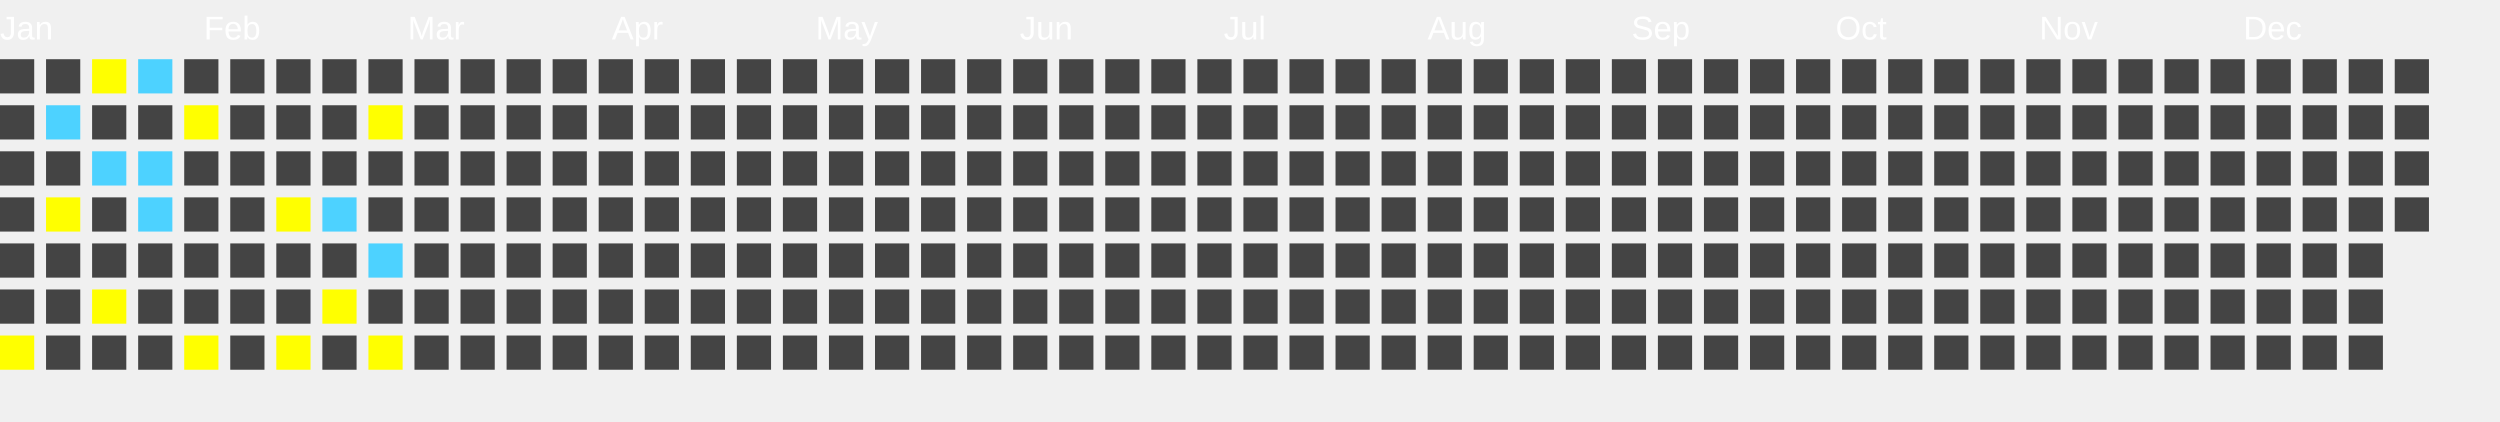
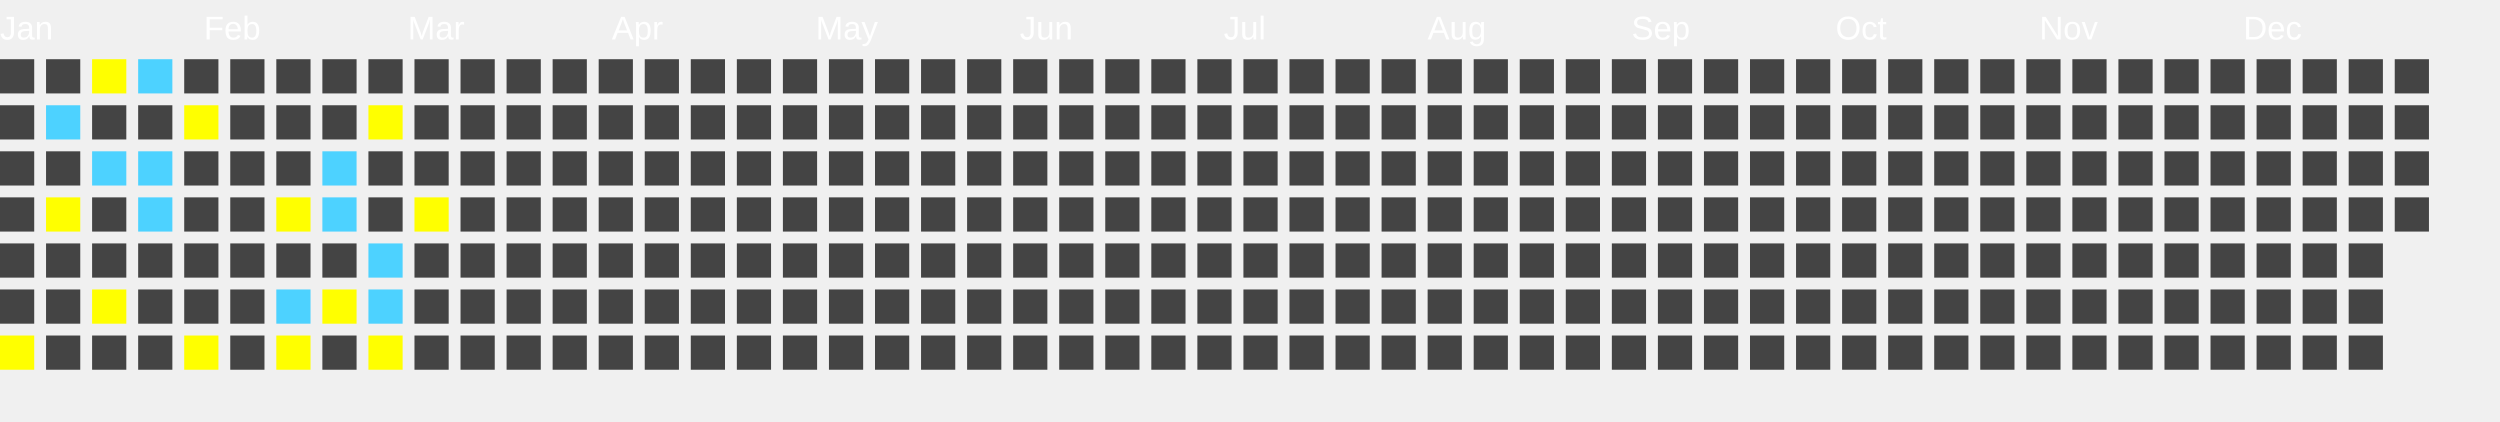
<svg xmlns="http://www.w3.org/2000/svg" baseProfile="full" height="32mm" version="1.1" viewBox="0,0,190,32" width="190mm">
  <defs />
  <rect fill="none" height="32" width="190" x="0" y="0" />
  <text fill="#FFFFFF" style="font-size:2.5px; font-family:Arial" x="0.0" y="3.0">Jan</text>
  <text fill="#FFFFFF" style="font-size:2.5px; font-family:Arial" x="15.5" y="3.0">Feb</text>
  <text fill="#FFFFFF" style="font-size:2.5px; font-family:Arial" x="31.0" y="3.0">Mar</text>
  <text fill="#FFFFFF" style="font-size:2.5px; font-family:Arial" x="46.5" y="3.0">Apr</text>
  <text fill="#FFFFFF" style="font-size:2.5px; font-family:Arial" x="62.0" y="3.0">May</text>
  <text fill="#FFFFFF" style="font-size:2.5px; font-family:Arial" x="77.5" y="3.0">Jun</text>
  <text fill="#FFFFFF" style="font-size:2.5px; font-family:Arial" x="93.0" y="3.0">Jul</text>
  <text fill="#FFFFFF" style="font-size:2.5px; font-family:Arial" x="108.5" y="3.0">Aug</text>
  <text fill="#FFFFFF" style="font-size:2.5px; font-family:Arial" x="124.0" y="3.0">Sep</text>
  <text fill="#FFFFFF" style="font-size:2.5px; font-family:Arial" x="139.5" y="3.0">Oct</text>
  <text fill="#FFFFFF" style="font-size:2.5px; font-family:Arial" x="155.0" y="3.0">Nov</text>
  <text fill="#FFFFFF" style="font-size:2.5px; font-family:Arial" x="170.5" y="3.0">Dec</text>
  <rect fill="#444444" height="2.6" width="2.6" x="0.0" y="4.5" />
  <rect fill="#444444" height="2.6" width="2.6" x="0.0" y="8.0" />
  <rect fill="#444444" height="2.6" width="2.6" x="0.0" y="11.5" />
  <rect fill="#444444" height="2.6" width="2.6" x="0.0" y="15.0" />
  <rect fill="#444444" height="2.6" width="2.6" x="0.0" y="18.5" />
  <rect fill="#444444" height="2.6" width="2.6" x="0.0" y="22.0" />
  <rect fill="#ffff00" height="2.6" width="2.6" x="0.0" y="25.5" />
  <rect fill="#444444" height="2.6" width="2.6" x="3.5" y="4.5" />
  <rect fill="#4dd2ff" height="2.6" width="2.6" x="3.5" y="8.0" />
  <rect fill="#444444" height="2.6" width="2.6" x="3.5" y="11.5" />
  <rect fill="#ffff00" height="2.6" width="2.6" x="3.5" y="15.0" />
  <rect fill="#444444" height="2.6" width="2.6" x="3.5" y="18.5" />
  <rect fill="#444444" height="2.6" width="2.6" x="3.5" y="22.0" />
  <rect fill="#444444" height="2.6" width="2.6" x="3.5" y="25.5" />
  <rect fill="#ffff00" height="2.6" width="2.6" x="7.0" y="4.5" />
  <rect fill="#444444" height="2.6" width="2.6" x="7.0" y="8.0" />
  <rect fill="#4dd2ff" height="2.6" width="2.6" x="7.0" y="11.5" />
  <rect fill="#444444" height="2.6" width="2.6" x="7.0" y="15.0" />
  <rect fill="#444444" height="2.6" width="2.6" x="7.0" y="18.5" />
  <rect fill="#ffff00" height="2.6" width="2.6" x="7.0" y="22.0" />
  <rect fill="#444444" height="2.6" width="2.6" x="7.0" y="25.5" />
  <rect fill="#4dd2ff" height="2.6" width="2.6" x="10.5" y="4.5" />
  <rect fill="#444444" height="2.6" width="2.6" x="10.5" y="8.0" />
  <rect fill="#4dd2ff" height="2.6" width="2.6" x="10.5" y="11.5" />
  <rect fill="#4dd2ff" height="2.6" width="2.6" x="10.5" y="15.0" />
  <rect fill="#444444" height="2.6" width="2.6" x="10.5" y="18.5" />
  <rect fill="#444444" height="2.6" width="2.6" x="10.5" y="22.0" />
  <rect fill="#444444" height="2.6" width="2.6" x="10.5" y="25.5" />
  <rect fill="#444444" height="2.6" width="2.6" x="14.0" y="4.5" />
  <rect fill="#ffff00" height="2.6" width="2.6" x="14.0" y="8.0" />
  <rect fill="#444444" height="2.6" width="2.6" x="14.0" y="11.5" />
  <rect fill="#444444" height="2.6" width="2.6" x="14.0" y="15.0" />
  <rect fill="#444444" height="2.6" width="2.6" x="14.0" y="18.5" />
  <rect fill="#444444" height="2.6" width="2.6" x="14.0" y="22.0" />
  <rect fill="#ffff00" height="2.6" width="2.6" x="14.0" y="25.5" />
  <rect fill="#444444" height="2.6" width="2.6" x="17.5" y="4.5" />
  <rect fill="#444444" height="2.6" width="2.6" x="17.5" y="8.0" />
  <rect fill="#444444" height="2.6" width="2.6" x="17.5" y="11.5" />
  <rect fill="#444444" height="2.6" width="2.6" x="17.5" y="15.0" />
  <rect fill="#444444" height="2.6" width="2.6" x="17.5" y="18.5" />
  <rect fill="#444444" height="2.6" width="2.6" x="17.5" y="22.0" />
  <rect fill="#444444" height="2.6" width="2.6" x="17.5" y="25.5" />
  <rect fill="#444444" height="2.6" width="2.6" x="21.0" y="4.5" />
  <rect fill="#444444" height="2.6" width="2.6" x="21.0" y="8.0" />
  <rect fill="#444444" height="2.6" width="2.6" x="21.0" y="11.5" />
  <rect fill="#ffff00" height="2.6" width="2.6" x="21.0" y="15.0" />
  <rect fill="#444444" height="2.6" width="2.6" x="21.0" y="18.5" />
-   <rect fill="#444444" height="2.6" width="2.6" x="21.0" y="22.0" />
+   <rect fill="#4dd2ff" height="2.6" width="2.6" x="21.0" y="22.0" />
  <rect fill="#ffff00" height="2.6" width="2.6" x="21.0" y="25.5" />
  <rect fill="#444444" height="2.6" width="2.6" x="24.5" y="4.5" />
  <rect fill="#444444" height="2.6" width="2.6" x="24.5" y="8.0" />
-   <rect fill="#444444" height="2.6" width="2.6" x="24.5" y="11.5" />
+   <rect fill="#4dd2ff" height="2.6" width="2.6" x="24.5" y="11.5" />
  <rect fill="#4dd2ff" height="2.6" width="2.6" x="24.5" y="15.0" />
  <rect fill="#444444" height="2.6" width="2.6" x="24.5" y="18.5" />
  <rect fill="#ffff00" height="2.6" width="2.6" x="24.5" y="22.0" />
  <rect fill="#444444" height="2.6" width="2.6" x="24.5" y="25.5" />
  <rect fill="#444444" height="2.6" width="2.6" x="28.0" y="4.5" />
  <rect fill="#ffff00" height="2.6" width="2.6" x="28.0" y="8.0" />
  <rect fill="#444444" height="2.6" width="2.6" x="28.0" y="11.5" />
  <rect fill="#444444" height="2.6" width="2.6" x="28.0" y="15.0" />
  <rect fill="#4dd2ff" height="2.6" width="2.6" x="28.0" y="18.5" />
-   <rect fill="#444444" height="2.6" width="2.6" x="28.0" y="22.0" />
+   <rect fill="#4dd2ff" height="2.6" width="2.6" x="28.0" y="22.0" />
  <rect fill="#ffff00" height="2.6" width="2.6" x="28.0" y="25.5" />
  <rect fill="#444444" height="2.6" width="2.6" x="31.5" y="4.5" />
  <rect fill="#444444" height="2.6" width="2.6" x="31.5" y="8.0" />
  <rect fill="#444444" height="2.6" width="2.6" x="31.5" y="11.5" />
-   <rect fill="#444444" height="2.6" width="2.6" x="31.5" y="15.0" />
+   <rect fill="#ffff00" height="2.6" width="2.6" x="31.5" y="15.0" />
  <rect fill="#444444" height="2.6" width="2.6" x="31.5" y="18.5" />
  <rect fill="#444444" height="2.6" width="2.6" x="31.5" y="22.0" />
  <rect fill="#444444" height="2.6" width="2.6" x="31.5" y="25.5" />
  <rect fill="#444444" height="2.6" width="2.6" x="35.0" y="4.5" />
  <rect fill="#444444" height="2.6" width="2.6" x="35.0" y="8.0" />
  <rect fill="#444444" height="2.6" width="2.6" x="35.0" y="11.5" />
  <rect fill="#444444" height="2.6" width="2.6" x="35.0" y="15.0" />
  <rect fill="#444444" height="2.6" width="2.6" x="35.0" y="18.5" />
  <rect fill="#444444" height="2.6" width="2.6" x="35.0" y="22.0" />
  <rect fill="#444444" height="2.6" width="2.6" x="35.0" y="25.5" />
  <rect fill="#444444" height="2.6" width="2.6" x="38.5" y="4.5" />
  <rect fill="#444444" height="2.6" width="2.6" x="38.5" y="8.0" />
  <rect fill="#444444" height="2.6" width="2.6" x="38.5" y="11.5" />
  <rect fill="#444444" height="2.6" width="2.6" x="38.5" y="15.0" />
  <rect fill="#444444" height="2.6" width="2.6" x="38.5" y="18.5" />
  <rect fill="#444444" height="2.6" width="2.6" x="38.5" y="22.0" />
  <rect fill="#444444" height="2.6" width="2.6" x="38.5" y="25.5" />
  <rect fill="#444444" height="2.6" width="2.6" x="42.0" y="4.5" />
  <rect fill="#444444" height="2.6" width="2.6" x="42.0" y="8.0" />
  <rect fill="#444444" height="2.6" width="2.6" x="42.0" y="11.5" />
  <rect fill="#444444" height="2.6" width="2.6" x="42.0" y="15.0" />
  <rect fill="#444444" height="2.6" width="2.6" x="42.0" y="18.5" />
  <rect fill="#444444" height="2.6" width="2.6" x="42.0" y="22.0" />
  <rect fill="#444444" height="2.6" width="2.6" x="42.0" y="25.5" />
  <rect fill="#444444" height="2.6" width="2.6" x="45.5" y="4.5" />
  <rect fill="#444444" height="2.6" width="2.6" x="45.5" y="8.0" />
  <rect fill="#444444" height="2.6" width="2.6" x="45.5" y="11.5" />
  <rect fill="#444444" height="2.6" width="2.6" x="45.5" y="15.0" />
  <rect fill="#444444" height="2.6" width="2.6" x="45.5" y="18.5" />
  <rect fill="#444444" height="2.6" width="2.6" x="45.5" y="22.0" />
  <rect fill="#444444" height="2.6" width="2.6" x="45.5" y="25.5" />
  <rect fill="#444444" height="2.6" width="2.6" x="49.0" y="4.5" />
  <rect fill="#444444" height="2.6" width="2.6" x="49.0" y="8.0" />
  <rect fill="#444444" height="2.6" width="2.6" x="49.0" y="11.5" />
  <rect fill="#444444" height="2.6" width="2.6" x="49.0" y="15.0" />
  <rect fill="#444444" height="2.6" width="2.6" x="49.0" y="18.5" />
  <rect fill="#444444" height="2.6" width="2.6" x="49.0" y="22.0" />
  <rect fill="#444444" height="2.6" width="2.6" x="49.0" y="25.5" />
  <rect fill="#444444" height="2.6" width="2.6" x="52.5" y="4.5" />
  <rect fill="#444444" height="2.6" width="2.6" x="52.5" y="8.0" />
  <rect fill="#444444" height="2.6" width="2.6" x="52.5" y="11.5" />
  <rect fill="#444444" height="2.6" width="2.6" x="52.5" y="15.0" />
  <rect fill="#444444" height="2.6" width="2.6" x="52.5" y="18.5" />
  <rect fill="#444444" height="2.6" width="2.6" x="52.5" y="22.0" />
  <rect fill="#444444" height="2.6" width="2.6" x="52.5" y="25.5" />
  <rect fill="#444444" height="2.6" width="2.6" x="56.0" y="4.5" />
  <rect fill="#444444" height="2.6" width="2.6" x="56.0" y="8.0" />
  <rect fill="#444444" height="2.6" width="2.6" x="56.0" y="11.5" />
  <rect fill="#444444" height="2.6" width="2.6" x="56.0" y="15.0" />
  <rect fill="#444444" height="2.6" width="2.6" x="56.0" y="18.5" />
  <rect fill="#444444" height="2.6" width="2.6" x="56.0" y="22.0" />
  <rect fill="#444444" height="2.6" width="2.6" x="56.0" y="25.5" />
  <rect fill="#444444" height="2.6" width="2.6" x="59.5" y="4.5" />
  <rect fill="#444444" height="2.6" width="2.6" x="59.5" y="8.0" />
  <rect fill="#444444" height="2.6" width="2.6" x="59.5" y="11.5" />
  <rect fill="#444444" height="2.6" width="2.6" x="59.5" y="15.0" />
  <rect fill="#444444" height="2.6" width="2.6" x="59.5" y="18.5" />
  <rect fill="#444444" height="2.6" width="2.6" x="59.5" y="22.0" />
  <rect fill="#444444" height="2.6" width="2.6" x="59.5" y="25.5" />
  <rect fill="#444444" height="2.6" width="2.6" x="63.0" y="4.5" />
  <rect fill="#444444" height="2.6" width="2.6" x="63.0" y="8.0" />
  <rect fill="#444444" height="2.6" width="2.6" x="63.0" y="11.5" />
  <rect fill="#444444" height="2.6" width="2.6" x="63.0" y="15.0" />
  <rect fill="#444444" height="2.6" width="2.6" x="63.0" y="18.5" />
  <rect fill="#444444" height="2.6" width="2.6" x="63.0" y="22.0" />
  <rect fill="#444444" height="2.6" width="2.6" x="63.0" y="25.5" />
  <rect fill="#444444" height="2.6" width="2.6" x="66.5" y="4.5" />
  <rect fill="#444444" height="2.6" width="2.6" x="66.5" y="8.0" />
  <rect fill="#444444" height="2.6" width="2.6" x="66.5" y="11.5" />
  <rect fill="#444444" height="2.6" width="2.6" x="66.5" y="15.0" />
  <rect fill="#444444" height="2.6" width="2.6" x="66.5" y="18.5" />
  <rect fill="#444444" height="2.6" width="2.6" x="66.5" y="22.0" />
  <rect fill="#444444" height="2.6" width="2.6" x="66.5" y="25.5" />
  <rect fill="#444444" height="2.6" width="2.6" x="70.0" y="4.5" />
  <rect fill="#444444" height="2.6" width="2.6" x="70.0" y="8.0" />
  <rect fill="#444444" height="2.6" width="2.6" x="70.0" y="11.5" />
  <rect fill="#444444" height="2.6" width="2.6" x="70.0" y="15.0" />
  <rect fill="#444444" height="2.6" width="2.6" x="70.0" y="18.5" />
  <rect fill="#444444" height="2.6" width="2.6" x="70.0" y="22.0" />
  <rect fill="#444444" height="2.6" width="2.6" x="70.0" y="25.5" />
  <rect fill="#444444" height="2.6" width="2.6" x="73.5" y="4.5" />
  <rect fill="#444444" height="2.6" width="2.6" x="73.5" y="8.0" />
  <rect fill="#444444" height="2.6" width="2.6" x="73.5" y="11.5" />
  <rect fill="#444444" height="2.6" width="2.6" x="73.5" y="15.0" />
  <rect fill="#444444" height="2.6" width="2.6" x="73.5" y="18.5" />
  <rect fill="#444444" height="2.6" width="2.6" x="73.5" y="22.0" />
  <rect fill="#444444" height="2.6" width="2.6" x="73.5" y="25.5" />
  <rect fill="#444444" height="2.6" width="2.6" x="77.0" y="4.5" />
  <rect fill="#444444" height="2.6" width="2.6" x="77.0" y="8.0" />
  <rect fill="#444444" height="2.6" width="2.6" x="77.0" y="11.5" />
  <rect fill="#444444" height="2.6" width="2.6" x="77.0" y="15.0" />
  <rect fill="#444444" height="2.6" width="2.6" x="77.0" y="18.5" />
  <rect fill="#444444" height="2.6" width="2.6" x="77.0" y="22.0" />
  <rect fill="#444444" height="2.6" width="2.6" x="77.0" y="25.5" />
  <rect fill="#444444" height="2.6" width="2.6" x="80.5" y="4.5" />
  <rect fill="#444444" height="2.6" width="2.6" x="80.5" y="8.0" />
  <rect fill="#444444" height="2.6" width="2.6" x="80.5" y="11.5" />
  <rect fill="#444444" height="2.6" width="2.6" x="80.5" y="15.0" />
  <rect fill="#444444" height="2.6" width="2.6" x="80.5" y="18.5" />
  <rect fill="#444444" height="2.6" width="2.6" x="80.5" y="22.0" />
  <rect fill="#444444" height="2.6" width="2.6" x="80.5" y="25.5" />
  <rect fill="#444444" height="2.6" width="2.6" x="84.0" y="4.5" />
  <rect fill="#444444" height="2.6" width="2.6" x="84.0" y="8.0" />
  <rect fill="#444444" height="2.6" width="2.6" x="84.0" y="11.5" />
  <rect fill="#444444" height="2.6" width="2.6" x="84.0" y="15.0" />
  <rect fill="#444444" height="2.6" width="2.6" x="84.0" y="18.5" />
  <rect fill="#444444" height="2.6" width="2.6" x="84.0" y="22.0" />
  <rect fill="#444444" height="2.6" width="2.6" x="84.0" y="25.5" />
  <rect fill="#444444" height="2.6" width="2.6" x="87.5" y="4.5" />
  <rect fill="#444444" height="2.6" width="2.6" x="87.5" y="8.0" />
  <rect fill="#444444" height="2.6" width="2.6" x="87.5" y="11.5" />
  <rect fill="#444444" height="2.6" width="2.6" x="87.5" y="15.0" />
  <rect fill="#444444" height="2.6" width="2.6" x="87.5" y="18.5" />
  <rect fill="#444444" height="2.6" width="2.6" x="87.5" y="22.0" />
  <rect fill="#444444" height="2.6" width="2.6" x="87.5" y="25.5" />
  <rect fill="#444444" height="2.6" width="2.6" x="91.0" y="4.5" />
  <rect fill="#444444" height="2.6" width="2.6" x="91.0" y="8.0" />
  <rect fill="#444444" height="2.6" width="2.6" x="91.0" y="11.5" />
  <rect fill="#444444" height="2.6" width="2.6" x="91.0" y="15.0" />
  <rect fill="#444444" height="2.6" width="2.6" x="91.0" y="18.5" />
  <rect fill="#444444" height="2.6" width="2.6" x="91.0" y="22.0" />
  <rect fill="#444444" height="2.6" width="2.6" x="91.0" y="25.5" />
  <rect fill="#444444" height="2.6" width="2.6" x="94.5" y="4.5" />
  <rect fill="#444444" height="2.6" width="2.6" x="94.5" y="8.0" />
  <rect fill="#444444" height="2.6" width="2.6" x="94.5" y="11.5" />
  <rect fill="#444444" height="2.6" width="2.6" x="94.5" y="15.0" />
  <rect fill="#444444" height="2.6" width="2.6" x="94.5" y="18.5" />
  <rect fill="#444444" height="2.6" width="2.6" x="94.5" y="22.0" />
  <rect fill="#444444" height="2.6" width="2.6" x="94.5" y="25.5" />
  <rect fill="#444444" height="2.6" width="2.6" x="98.0" y="4.5" />
  <rect fill="#444444" height="2.6" width="2.6" x="98.0" y="8.0" />
  <rect fill="#444444" height="2.6" width="2.6" x="98.0" y="11.5" />
  <rect fill="#444444" height="2.6" width="2.6" x="98.0" y="15.0" />
  <rect fill="#444444" height="2.6" width="2.6" x="98.0" y="18.5" />
  <rect fill="#444444" height="2.6" width="2.6" x="98.0" y="22.0" />
  <rect fill="#444444" height="2.6" width="2.6" x="98.0" y="25.5" />
  <rect fill="#444444" height="2.6" width="2.6" x="101.5" y="4.5" />
  <rect fill="#444444" height="2.6" width="2.6" x="101.5" y="8.0" />
  <rect fill="#444444" height="2.6" width="2.6" x="101.5" y="11.5" />
  <rect fill="#444444" height="2.6" width="2.6" x="101.5" y="15.0" />
  <rect fill="#444444" height="2.6" width="2.6" x="101.5" y="18.5" />
  <rect fill="#444444" height="2.6" width="2.6" x="101.5" y="22.0" />
  <rect fill="#444444" height="2.6" width="2.6" x="101.5" y="25.5" />
  <rect fill="#444444" height="2.6" width="2.6" x="105.0" y="4.5" />
  <rect fill="#444444" height="2.6" width="2.6" x="105.0" y="8.0" />
  <rect fill="#444444" height="2.6" width="2.6" x="105.0" y="11.5" />
  <rect fill="#444444" height="2.6" width="2.6" x="105.0" y="15.0" />
  <rect fill="#444444" height="2.6" width="2.6" x="105.0" y="18.5" />
  <rect fill="#444444" height="2.6" width="2.6" x="105.0" y="22.0" />
  <rect fill="#444444" height="2.6" width="2.6" x="105.0" y="25.5" />
  <rect fill="#444444" height="2.6" width="2.6" x="108.5" y="4.5" />
  <rect fill="#444444" height="2.6" width="2.6" x="108.5" y="8.0" />
  <rect fill="#444444" height="2.6" width="2.6" x="108.5" y="11.5" />
  <rect fill="#444444" height="2.6" width="2.6" x="108.5" y="15.0" />
  <rect fill="#444444" height="2.6" width="2.6" x="108.5" y="18.5" />
  <rect fill="#444444" height="2.6" width="2.6" x="108.5" y="22.0" />
  <rect fill="#444444" height="2.6" width="2.6" x="108.5" y="25.5" />
  <rect fill="#444444" height="2.6" width="2.6" x="112.0" y="4.5" />
  <rect fill="#444444" height="2.6" width="2.6" x="112.0" y="8.0" />
  <rect fill="#444444" height="2.6" width="2.6" x="112.0" y="11.5" />
  <rect fill="#444444" height="2.6" width="2.6" x="112.0" y="15.0" />
  <rect fill="#444444" height="2.6" width="2.6" x="112.0" y="18.5" />
  <rect fill="#444444" height="2.6" width="2.6" x="112.0" y="22.0" />
  <rect fill="#444444" height="2.6" width="2.6" x="112.0" y="25.5" />
  <rect fill="#444444" height="2.6" width="2.6" x="115.5" y="4.5" />
  <rect fill="#444444" height="2.6" width="2.6" x="115.5" y="8.0" />
  <rect fill="#444444" height="2.6" width="2.6" x="115.5" y="11.5" />
  <rect fill="#444444" height="2.6" width="2.6" x="115.5" y="15.0" />
  <rect fill="#444444" height="2.6" width="2.6" x="115.5" y="18.5" />
  <rect fill="#444444" height="2.6" width="2.6" x="115.5" y="22.0" />
  <rect fill="#444444" height="2.6" width="2.6" x="115.5" y="25.5" />
  <rect fill="#444444" height="2.6" width="2.6" x="119.0" y="4.5" />
  <rect fill="#444444" height="2.6" width="2.6" x="119.0" y="8.0" />
  <rect fill="#444444" height="2.6" width="2.6" x="119.0" y="11.5" />
  <rect fill="#444444" height="2.6" width="2.6" x="119.0" y="15.0" />
  <rect fill="#444444" height="2.6" width="2.6" x="119.0" y="18.5" />
  <rect fill="#444444" height="2.6" width="2.6" x="119.0" y="22.0" />
  <rect fill="#444444" height="2.6" width="2.6" x="119.0" y="25.5" />
  <rect fill="#444444" height="2.6" width="2.6" x="122.5" y="4.5" />
  <rect fill="#444444" height="2.6" width="2.6" x="122.5" y="8.0" />
  <rect fill="#444444" height="2.6" width="2.6" x="122.5" y="11.5" />
  <rect fill="#444444" height="2.6" width="2.6" x="122.5" y="15.0" />
  <rect fill="#444444" height="2.6" width="2.6" x="122.5" y="18.5" />
  <rect fill="#444444" height="2.6" width="2.6" x="122.5" y="22.0" />
  <rect fill="#444444" height="2.6" width="2.6" x="122.5" y="25.5" />
  <rect fill="#444444" height="2.6" width="2.6" x="126.0" y="4.5" />
  <rect fill="#444444" height="2.6" width="2.6" x="126.0" y="8.0" />
  <rect fill="#444444" height="2.6" width="2.6" x="126.0" y="11.5" />
  <rect fill="#444444" height="2.6" width="2.6" x="126.0" y="15.0" />
  <rect fill="#444444" height="2.6" width="2.6" x="126.0" y="18.5" />
  <rect fill="#444444" height="2.6" width="2.6" x="126.0" y="22.0" />
  <rect fill="#444444" height="2.6" width="2.6" x="126.0" y="25.5" />
  <rect fill="#444444" height="2.6" width="2.6" x="129.5" y="4.5" />
  <rect fill="#444444" height="2.6" width="2.6" x="129.5" y="8.0" />
  <rect fill="#444444" height="2.6" width="2.6" x="129.5" y="11.5" />
  <rect fill="#444444" height="2.6" width="2.6" x="129.5" y="15.0" />
  <rect fill="#444444" height="2.6" width="2.6" x="129.5" y="18.5" />
  <rect fill="#444444" height="2.6" width="2.6" x="129.5" y="22.0" />
  <rect fill="#444444" height="2.6" width="2.6" x="129.5" y="25.5" />
  <rect fill="#444444" height="2.6" width="2.6" x="133.0" y="4.5" />
  <rect fill="#444444" height="2.6" width="2.6" x="133.0" y="8.0" />
  <rect fill="#444444" height="2.6" width="2.6" x="133.0" y="11.5" />
  <rect fill="#444444" height="2.6" width="2.6" x="133.0" y="15.0" />
  <rect fill="#444444" height="2.6" width="2.6" x="133.0" y="18.5" />
  <rect fill="#444444" height="2.6" width="2.6" x="133.0" y="22.0" />
  <rect fill="#444444" height="2.6" width="2.6" x="133.0" y="25.5" />
  <rect fill="#444444" height="2.6" width="2.6" x="136.5" y="4.5" />
  <rect fill="#444444" height="2.6" width="2.6" x="136.5" y="8.0" />
  <rect fill="#444444" height="2.6" width="2.6" x="136.5" y="11.5" />
  <rect fill="#444444" height="2.6" width="2.6" x="136.5" y="15.0" />
  <rect fill="#444444" height="2.6" width="2.6" x="136.5" y="18.5" />
  <rect fill="#444444" height="2.6" width="2.6" x="136.5" y="22.0" />
  <rect fill="#444444" height="2.6" width="2.6" x="136.5" y="25.5" />
  <rect fill="#444444" height="2.6" width="2.6" x="140.0" y="4.5" />
  <rect fill="#444444" height="2.6" width="2.6" x="140.0" y="8.0" />
  <rect fill="#444444" height="2.6" width="2.6" x="140.0" y="11.5" />
  <rect fill="#444444" height="2.6" width="2.6" x="140.0" y="15.0" />
  <rect fill="#444444" height="2.6" width="2.6" x="140.0" y="18.5" />
  <rect fill="#444444" height="2.6" width="2.6" x="140.0" y="22.0" />
  <rect fill="#444444" height="2.6" width="2.6" x="140.0" y="25.5" />
  <rect fill="#444444" height="2.6" width="2.6" x="143.5" y="4.5" />
  <rect fill="#444444" height="2.6" width="2.6" x="143.5" y="8.0" />
  <rect fill="#444444" height="2.6" width="2.6" x="143.5" y="11.5" />
  <rect fill="#444444" height="2.6" width="2.6" x="143.5" y="15.0" />
  <rect fill="#444444" height="2.6" width="2.6" x="143.5" y="18.5" />
  <rect fill="#444444" height="2.6" width="2.6" x="143.5" y="22.0" />
  <rect fill="#444444" height="2.6" width="2.6" x="143.5" y="25.5" />
  <rect fill="#444444" height="2.6" width="2.6" x="147.0" y="4.5" />
  <rect fill="#444444" height="2.6" width="2.6" x="147.0" y="8.0" />
  <rect fill="#444444" height="2.6" width="2.6" x="147.0" y="11.5" />
  <rect fill="#444444" height="2.6" width="2.6" x="147.0" y="15.0" />
  <rect fill="#444444" height="2.6" width="2.6" x="147.0" y="18.5" />
  <rect fill="#444444" height="2.6" width="2.6" x="147.0" y="22.0" />
  <rect fill="#444444" height="2.6" width="2.6" x="147.0" y="25.5" />
  <rect fill="#444444" height="2.6" width="2.6" x="150.5" y="4.5" />
  <rect fill="#444444" height="2.6" width="2.6" x="150.5" y="8.0" />
  <rect fill="#444444" height="2.6" width="2.6" x="150.5" y="11.5" />
  <rect fill="#444444" height="2.6" width="2.6" x="150.5" y="15.0" />
  <rect fill="#444444" height="2.6" width="2.6" x="150.5" y="18.5" />
  <rect fill="#444444" height="2.6" width="2.6" x="150.5" y="22.0" />
  <rect fill="#444444" height="2.6" width="2.6" x="150.5" y="25.5" />
  <rect fill="#444444" height="2.6" width="2.6" x="154.0" y="4.5" />
  <rect fill="#444444" height="2.6" width="2.6" x="154.0" y="8.0" />
  <rect fill="#444444" height="2.6" width="2.6" x="154.0" y="11.5" />
  <rect fill="#444444" height="2.6" width="2.6" x="154.0" y="15.0" />
  <rect fill="#444444" height="2.6" width="2.6" x="154.0" y="18.5" />
  <rect fill="#444444" height="2.6" width="2.6" x="154.0" y="22.0" />
  <rect fill="#444444" height="2.6" width="2.6" x="154.0" y="25.5" />
  <rect fill="#444444" height="2.6" width="2.6" x="157.5" y="4.5" />
  <rect fill="#444444" height="2.6" width="2.6" x="157.5" y="8.0" />
  <rect fill="#444444" height="2.6" width="2.6" x="157.5" y="11.5" />
  <rect fill="#444444" height="2.6" width="2.6" x="157.5" y="15.0" />
  <rect fill="#444444" height="2.6" width="2.6" x="157.5" y="18.5" />
  <rect fill="#444444" height="2.6" width="2.6" x="157.5" y="22.0" />
  <rect fill="#444444" height="2.6" width="2.6" x="157.5" y="25.5" />
  <rect fill="#444444" height="2.6" width="2.6" x="161.0" y="4.5" />
  <rect fill="#444444" height="2.6" width="2.6" x="161.0" y="8.0" />
  <rect fill="#444444" height="2.6" width="2.6" x="161.0" y="11.5" />
  <rect fill="#444444" height="2.6" width="2.6" x="161.0" y="15.0" />
  <rect fill="#444444" height="2.6" width="2.6" x="161.0" y="18.5" />
  <rect fill="#444444" height="2.6" width="2.6" x="161.0" y="22.0" />
  <rect fill="#444444" height="2.6" width="2.6" x="161.0" y="25.5" />
  <rect fill="#444444" height="2.6" width="2.6" x="164.5" y="4.5" />
  <rect fill="#444444" height="2.6" width="2.6" x="164.5" y="8.0" />
  <rect fill="#444444" height="2.6" width="2.6" x="164.5" y="11.5" />
  <rect fill="#444444" height="2.6" width="2.6" x="164.5" y="15.0" />
  <rect fill="#444444" height="2.6" width="2.6" x="164.5" y="18.5" />
  <rect fill="#444444" height="2.6" width="2.6" x="164.5" y="22.0" />
  <rect fill="#444444" height="2.6" width="2.6" x="164.5" y="25.5" />
  <rect fill="#444444" height="2.6" width="2.6" x="168.0" y="4.5" />
  <rect fill="#444444" height="2.6" width="2.6" x="168.0" y="8.0" />
  <rect fill="#444444" height="2.6" width="2.6" x="168.0" y="11.5" />
  <rect fill="#444444" height="2.6" width="2.6" x="168.0" y="15.0" />
  <rect fill="#444444" height="2.6" width="2.6" x="168.0" y="18.5" />
  <rect fill="#444444" height="2.6" width="2.6" x="168.0" y="22.0" />
  <rect fill="#444444" height="2.6" width="2.6" x="168.0" y="25.5" />
  <rect fill="#444444" height="2.6" width="2.6" x="171.5" y="4.5" />
  <rect fill="#444444" height="2.6" width="2.6" x="171.5" y="8.0" />
  <rect fill="#444444" height="2.6" width="2.6" x="171.5" y="11.5" />
  <rect fill="#444444" height="2.6" width="2.6" x="171.5" y="15.0" />
  <rect fill="#444444" height="2.6" width="2.6" x="171.5" y="18.5" />
  <rect fill="#444444" height="2.6" width="2.6" x="171.5" y="22.0" />
  <rect fill="#444444" height="2.6" width="2.6" x="171.5" y="25.5" />
  <rect fill="#444444" height="2.6" width="2.6" x="175.0" y="4.5" />
  <rect fill="#444444" height="2.6" width="2.6" x="175.0" y="8.0" />
  <rect fill="#444444" height="2.6" width="2.6" x="175.0" y="11.5" />
  <rect fill="#444444" height="2.6" width="2.6" x="175.0" y="15.0" />
  <rect fill="#444444" height="2.6" width="2.6" x="175.0" y="18.5" />
  <rect fill="#444444" height="2.6" width="2.6" x="175.0" y="22.0" />
  <rect fill="#444444" height="2.6" width="2.6" x="175.0" y="25.5" />
  <rect fill="#444444" height="2.6" width="2.6" x="178.5" y="4.5" />
  <rect fill="#444444" height="2.6" width="2.6" x="178.5" y="8.0" />
  <rect fill="#444444" height="2.6" width="2.6" x="178.5" y="11.5" />
  <rect fill="#444444" height="2.6" width="2.6" x="178.5" y="15.0" />
  <rect fill="#444444" height="2.6" width="2.6" x="178.5" y="18.5" />
  <rect fill="#444444" height="2.6" width="2.6" x="178.5" y="22.0" />
  <rect fill="#444444" height="2.6" width="2.6" x="178.5" y="25.5" />
  <rect fill="#444444" height="2.6" width="2.6" x="182.0" y="4.5" />
  <rect fill="#444444" height="2.6" width="2.6" x="182.0" y="8.0" />
  <rect fill="#444444" height="2.6" width="2.6" x="182.0" y="11.5" />
  <rect fill="#444444" height="2.6" width="2.6" x="182.0" y="15.0" />
</svg>
